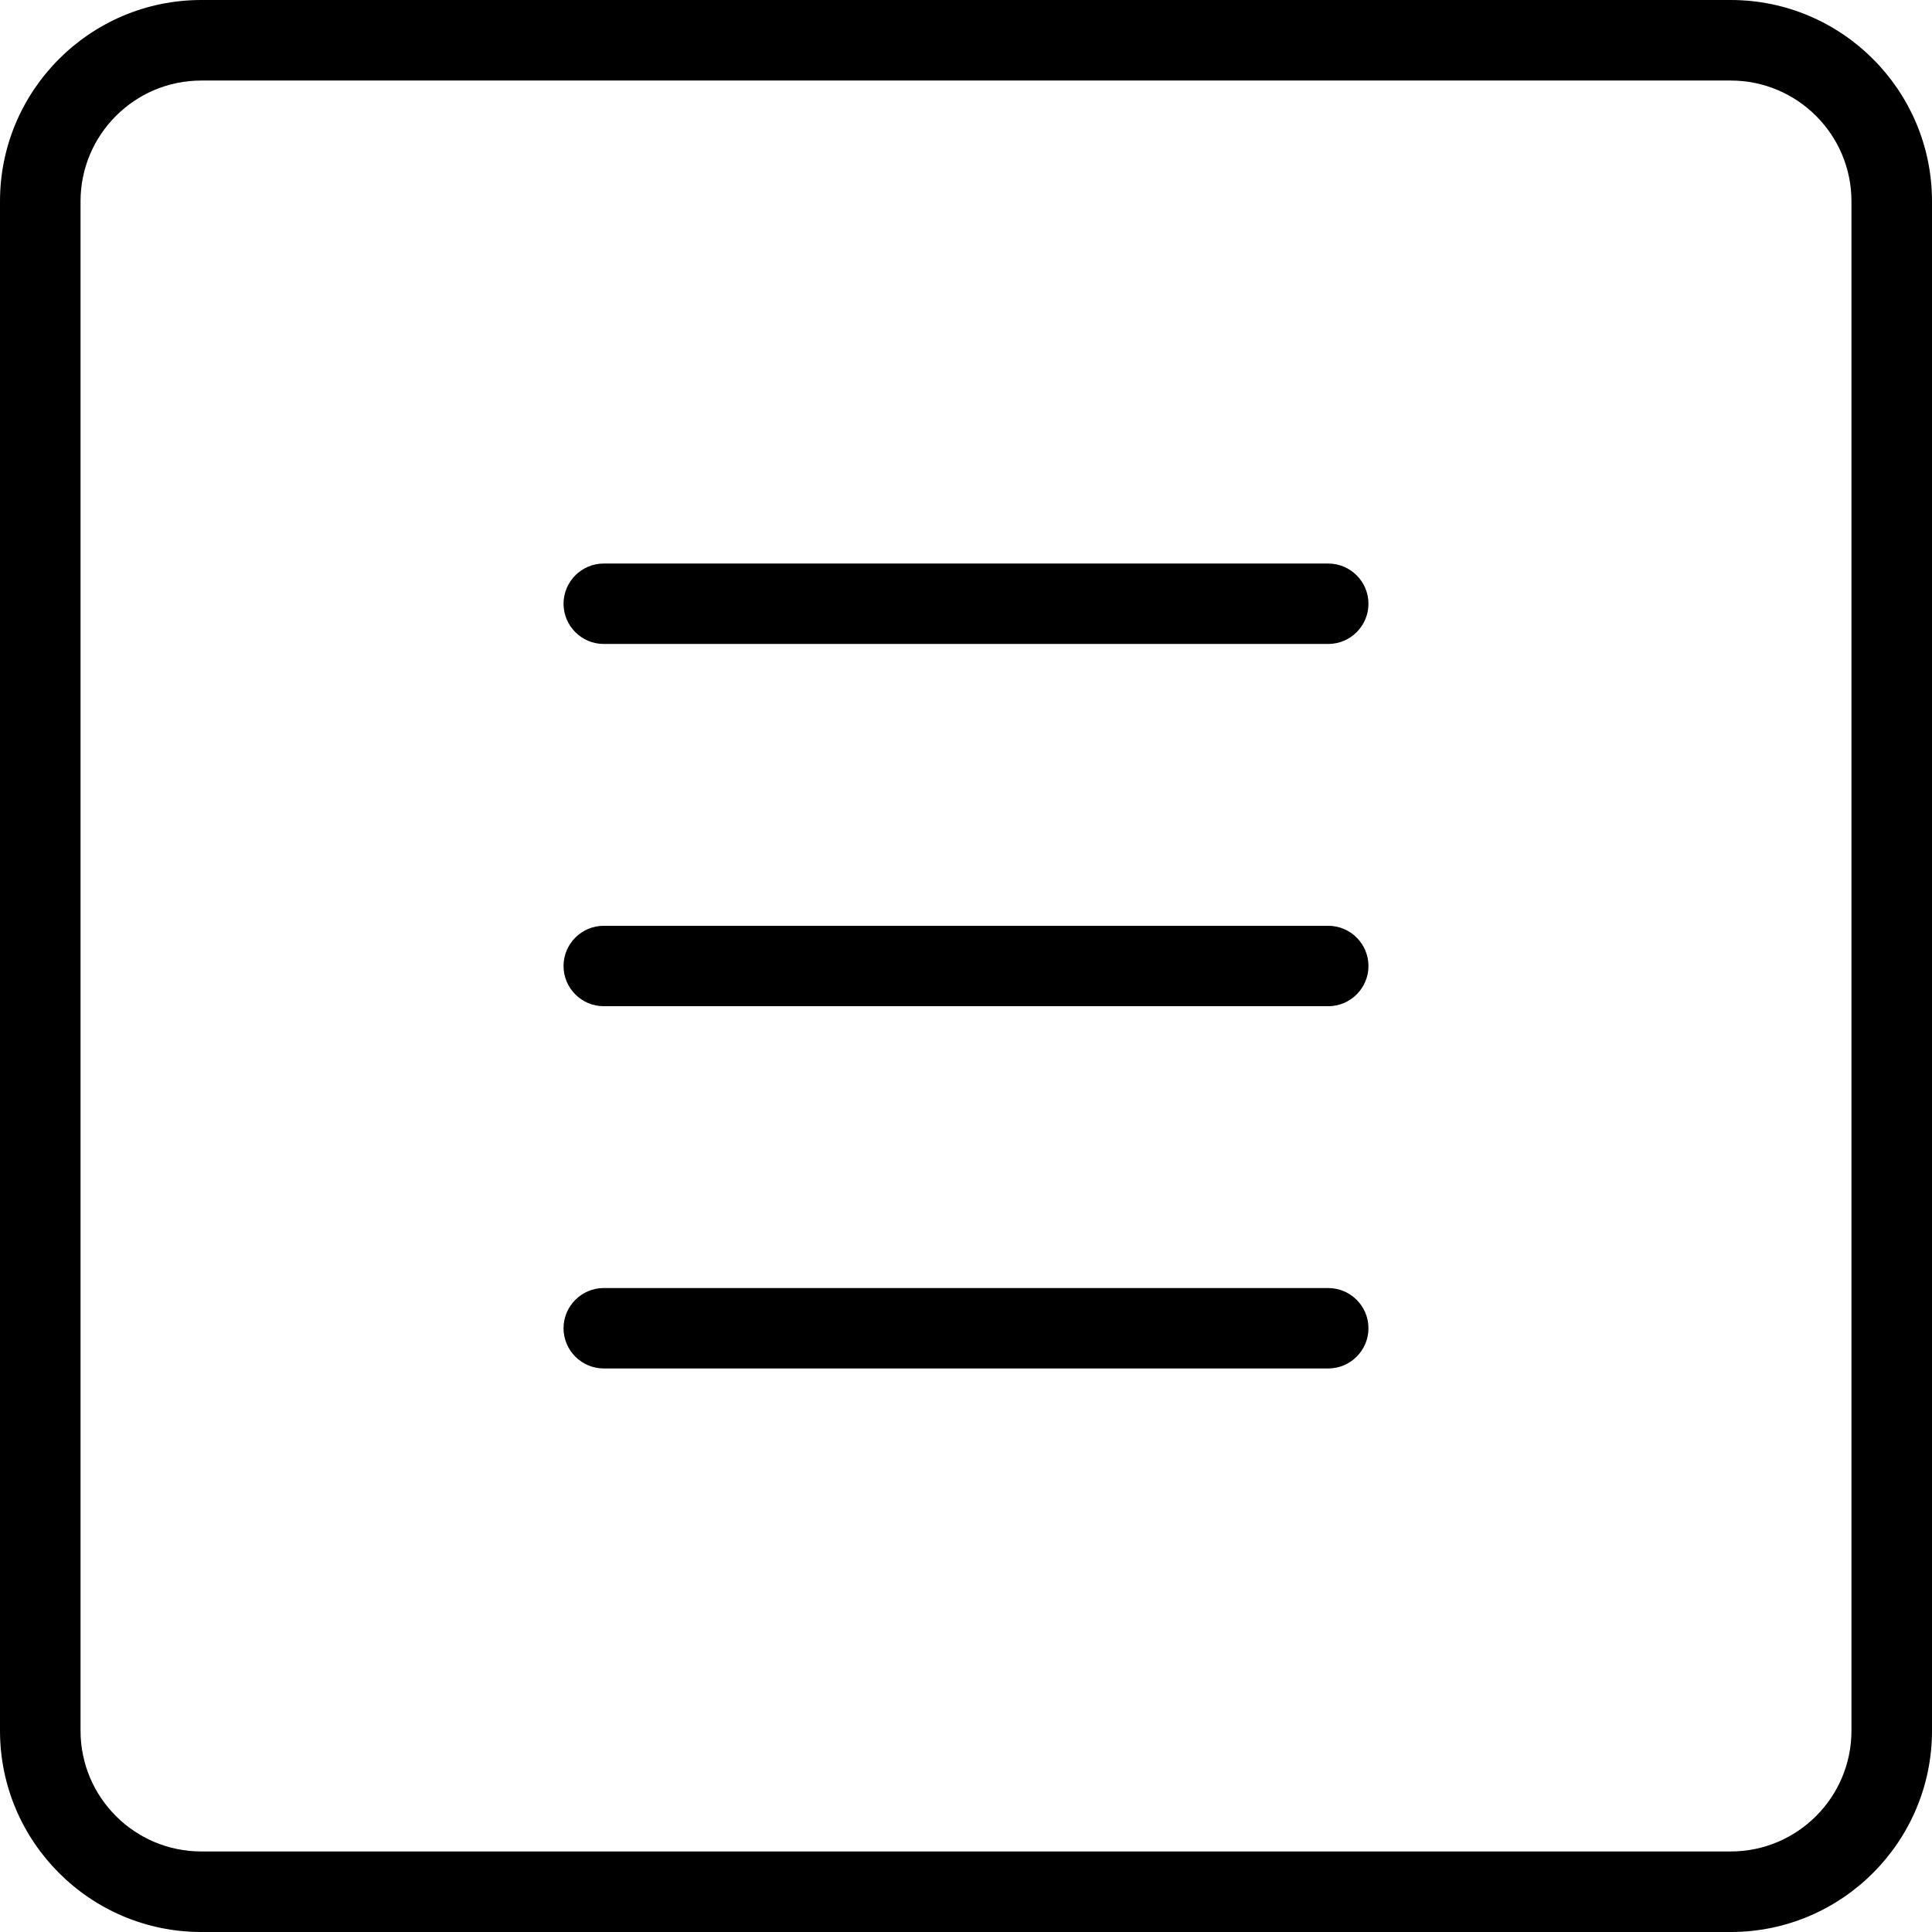
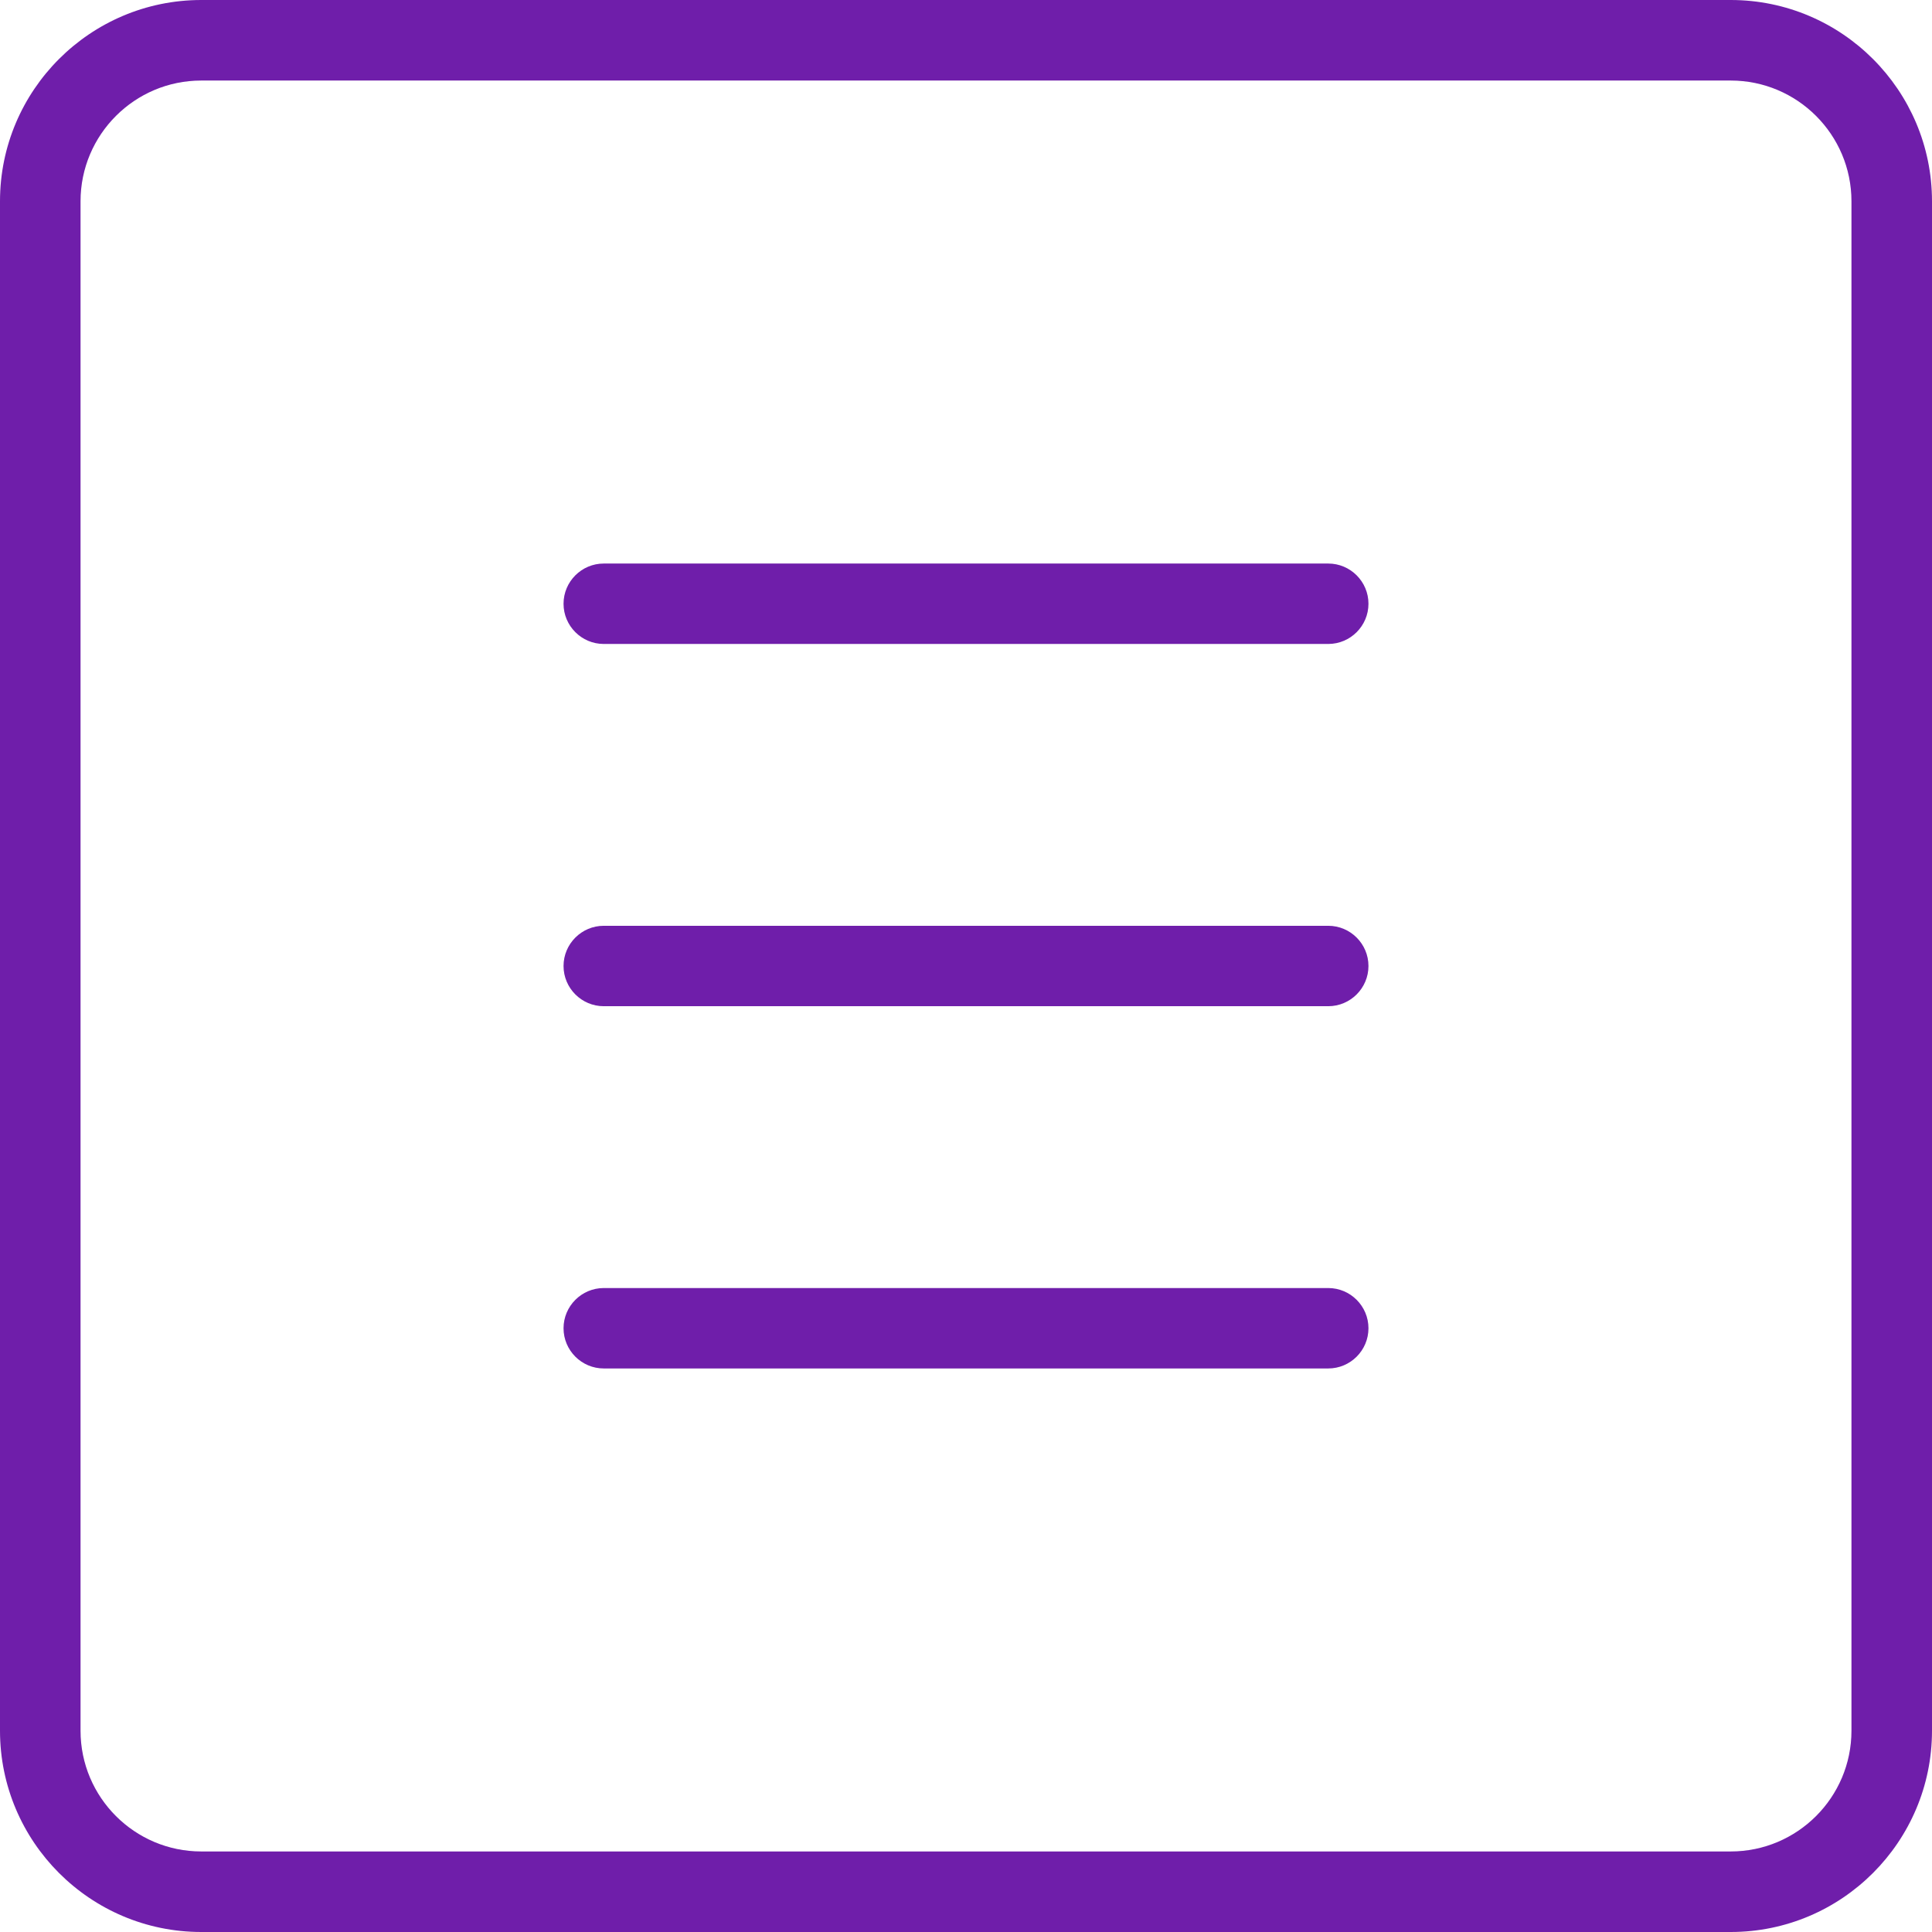
<svg xmlns="http://www.w3.org/2000/svg" width="64pt" height="64pt" viewBox="0 0 64 64" version="1.1">
  <g id="surface1">
-     <path style=" stroke:none;fill-rule:nonzero;fill:rgb(0%,0%,0%);fill-opacity:1;" d="M 57.332 64 L 6.668 64 C 2.988 64 0 61.008 0 57.332 L 0 6.668 C 0 2.992 2.988 0 6.668 0 L 57.332 0 C 61.012 0 64 2.992 64 6.668 L 64 57.332 C 64 61.008 61.012 64 57.332 64 Z M 6.668 2.668 C 4.461 2.668 2.668 4.461 2.668 6.668 L 2.668 57.332 C 2.668 59.539 4.461 61.332 6.668 61.332 L 57.332 61.332 C 59.539 61.332 61.332 59.539 61.332 57.332 L 61.332 6.668 C 61.332 4.461 59.539 2.668 57.332 2.668 Z M 6.668 2.668 " />
-     <path style=" stroke:none;fill-rule:nonzero;fill:rgb(0%,0%,0%);fill-opacity:1;" d="M 44 21.332 L 20 21.332 C 19.266 21.332 18.668 20.734 18.668 20 C 18.668 19.266 19.266 18.668 20 18.668 L 44 18.668 C 44.734 18.668 45.332 19.266 45.332 20 C 45.332 20.734 44.734 21.332 44 21.332 Z M 44 21.332 " />
-     <path style=" stroke:none;fill-rule:nonzero;fill:rgb(0%,0%,0%);fill-opacity:1;" d="M 44 33.332 L 20 33.332 C 19.266 33.332 18.668 32.734 18.668 32 C 18.668 31.266 19.266 30.668 20 30.668 L 44 30.668 C 44.734 30.668 45.332 31.266 45.332 32 C 45.332 32.734 44.734 33.332 44 33.332 Z M 44 33.332 " />
-     <path style=" stroke:none;fill-rule:nonzero;fill:rgb(0%,0%,0%);fill-opacity:1;" d="M 44 45.332 L 20 45.332 C 19.266 45.332 18.668 44.734 18.668 44 C 18.668 43.266 19.266 42.668 20 42.668 L 44 42.668 C 44.734 42.668 45.332 43.266 45.332 44 C 45.332 44.734 44.734 45.332 44 45.332 Z M 44 45.332 " />
+     <path style=" stroke:none;fill-rule:nonzero;fill:rgb(111,30,170);fill-opacity:1;" d="M 57.332 64 L 6.668 64 C 2.988 64 0 61.008 0 57.332 L 0 6.668 C 0 2.992 2.988 0 6.668 0 L 57.332 0 C 61.012 0 64 2.992 64 6.668 L 64 57.332 C 64 61.008 61.012 64 57.332 64 Z M 6.668 2.668 C 4.461 2.668 2.668 4.461 2.668 6.668 L 2.668 57.332 C 2.668 59.539 4.461 61.332 6.668 61.332 L 57.332 61.332 C 59.539 61.332 61.332 59.539 61.332 57.332 L 61.332 6.668 C 61.332 4.461 59.539 2.668 57.332 2.668 Z M 6.668 2.668 " />
+     <path style=" stroke:none;fill-rule:nonzero;fill:rgb(111,30,170);fill-opacity:1;" d="M 44 21.332 L 20 21.332 C 19.266 21.332 18.668 20.734 18.668 20 C 18.668 19.266 19.266 18.668 20 18.668 L 44 18.668 C 44.734 18.668 45.332 19.266 45.332 20 C 45.332 20.734 44.734 21.332 44 21.332 Z M 44 21.332 " />
+     <path style=" stroke:none;fill-rule:nonzero;fill:rgb(111,30,170);fill-opacity:1;" d="M 44 33.332 L 20 33.332 C 19.266 33.332 18.668 32.734 18.668 32 C 18.668 31.266 19.266 30.668 20 30.668 L 44 30.668 C 44.734 30.668 45.332 31.266 45.332 32 C 45.332 32.734 44.734 33.332 44 33.332 Z M 44 33.332 " />
+     <path style=" stroke:none;fill-rule:nonzero;fill:rgb(111,30,170);fill-opacity:1;" d="M 44 45.332 L 20 45.332 C 19.266 45.332 18.668 44.734 18.668 44 C 18.668 43.266 19.266 42.668 20 42.668 L 44 42.668 C 44.734 42.668 45.332 43.266 45.332 44 C 45.332 44.734 44.734 45.332 44 45.332 Z M 44 45.332 " />
  </g>
</svg>
